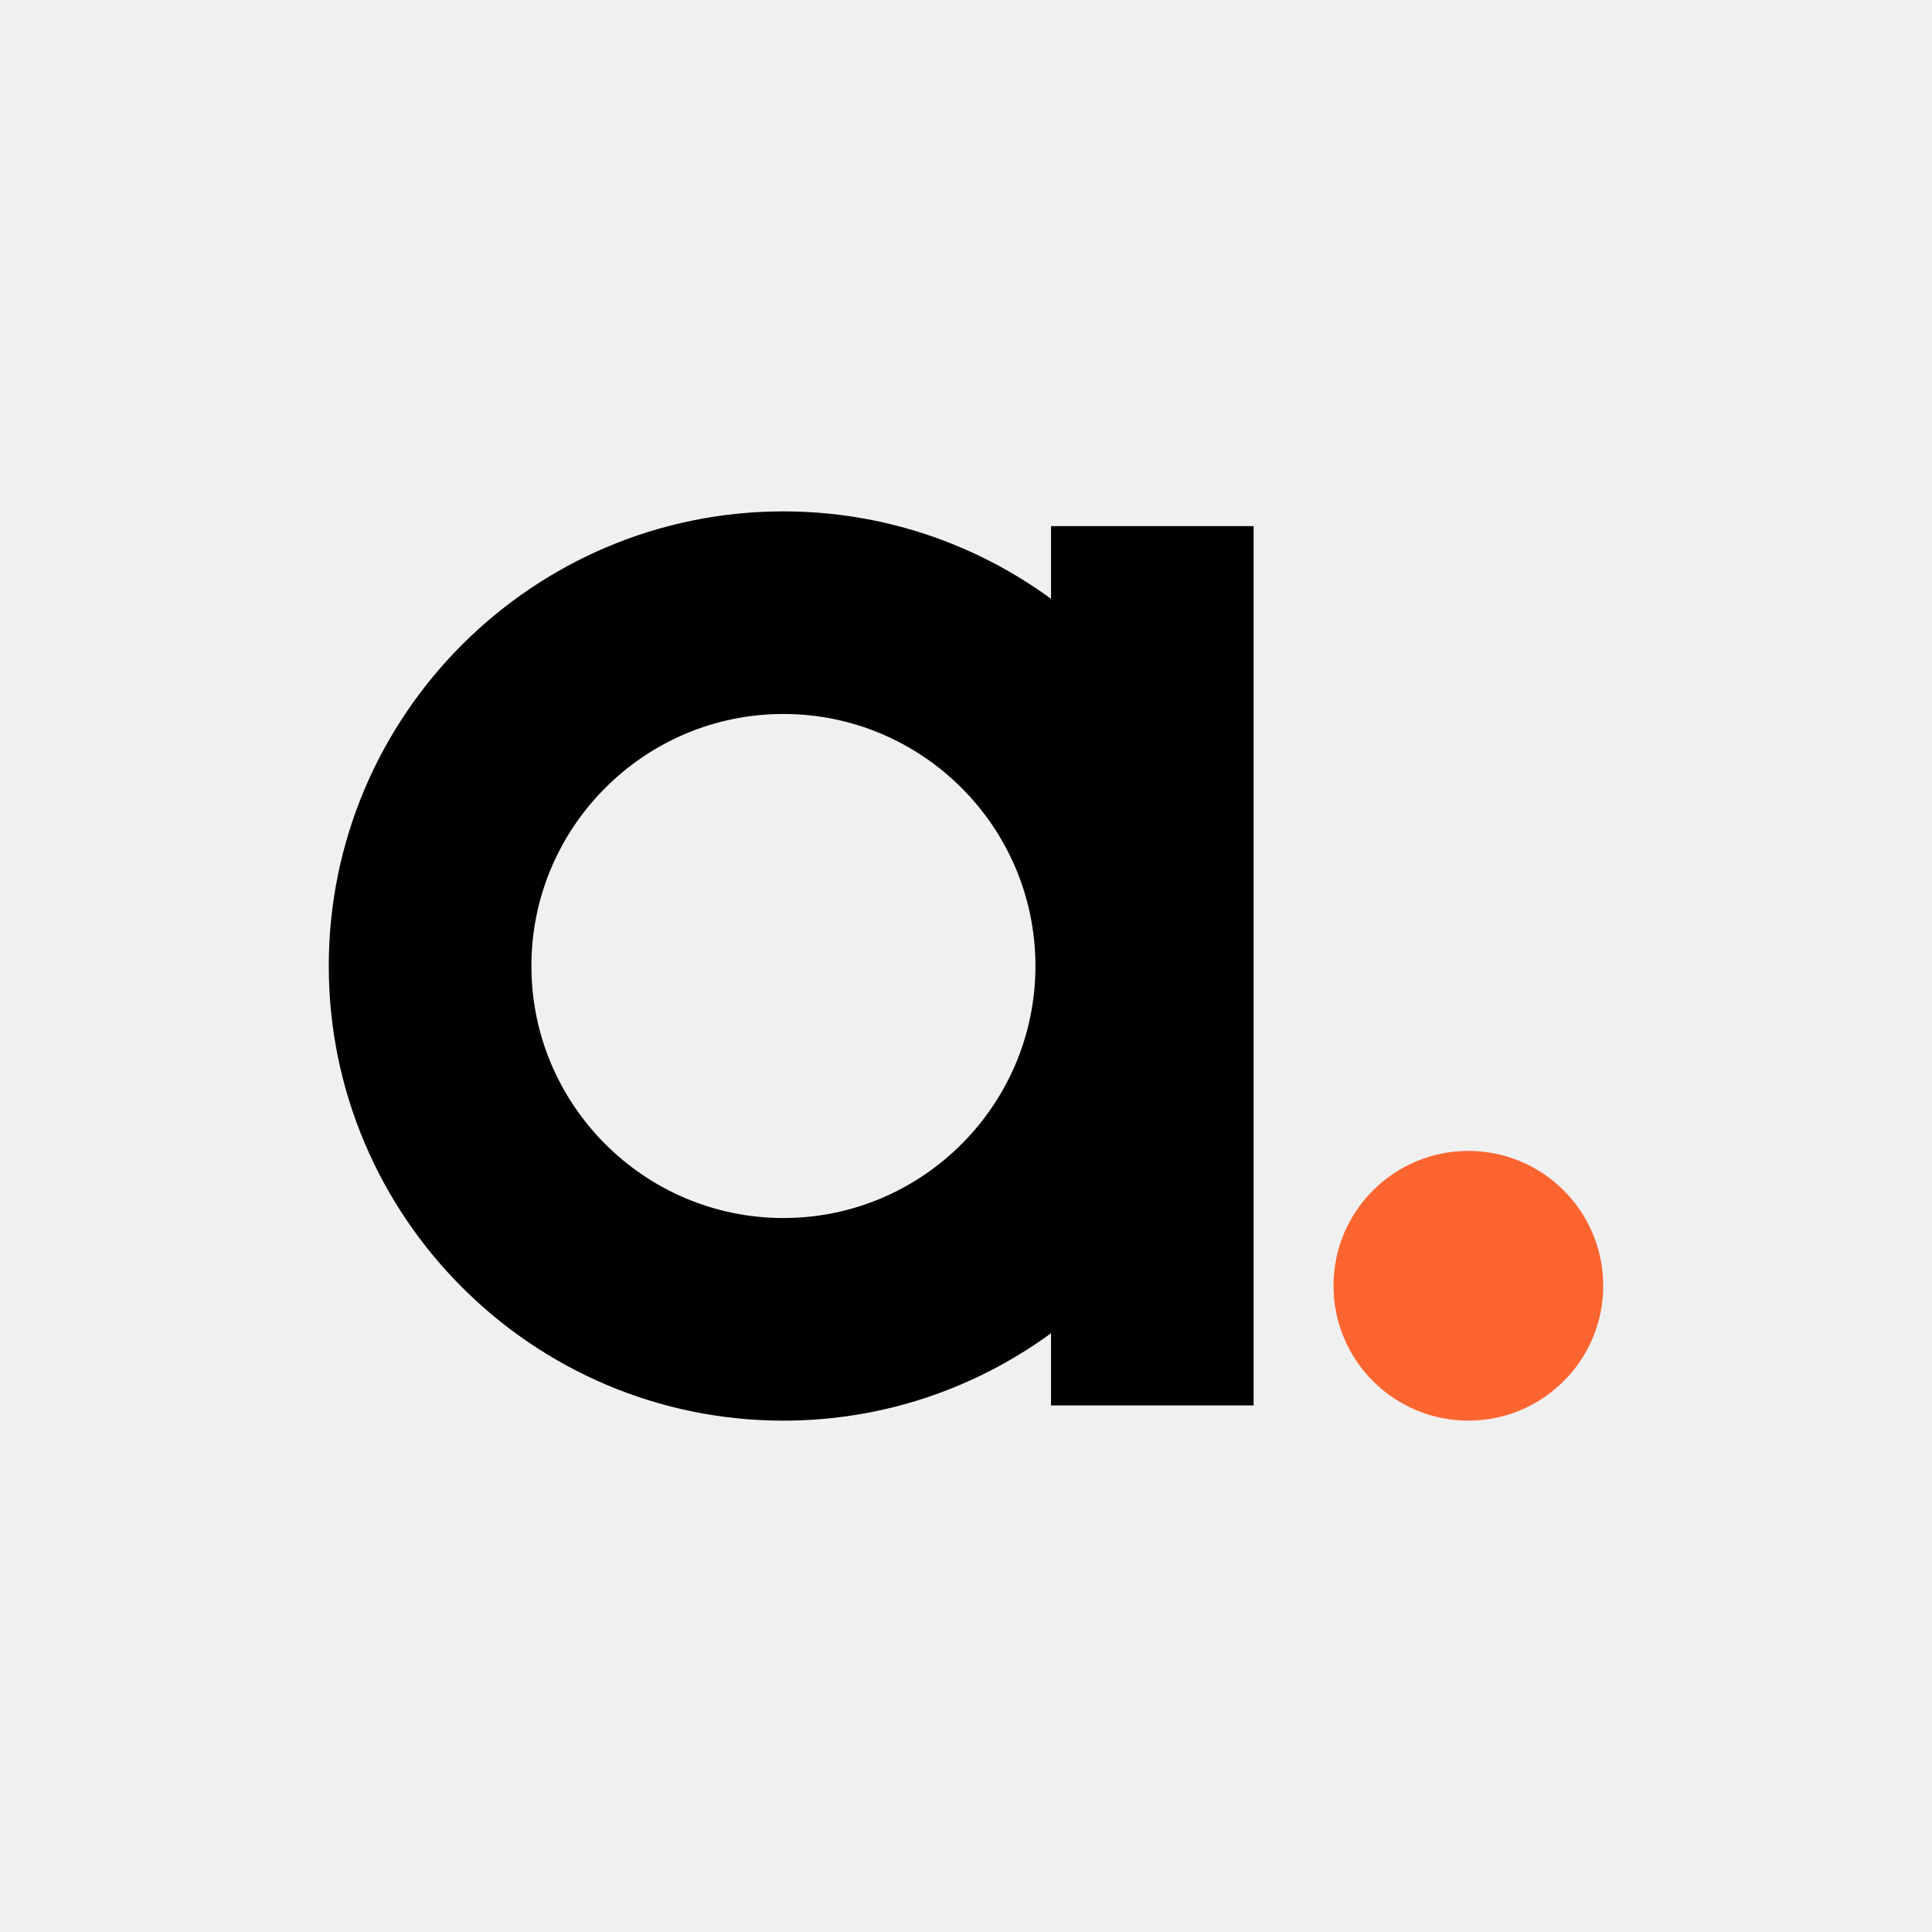
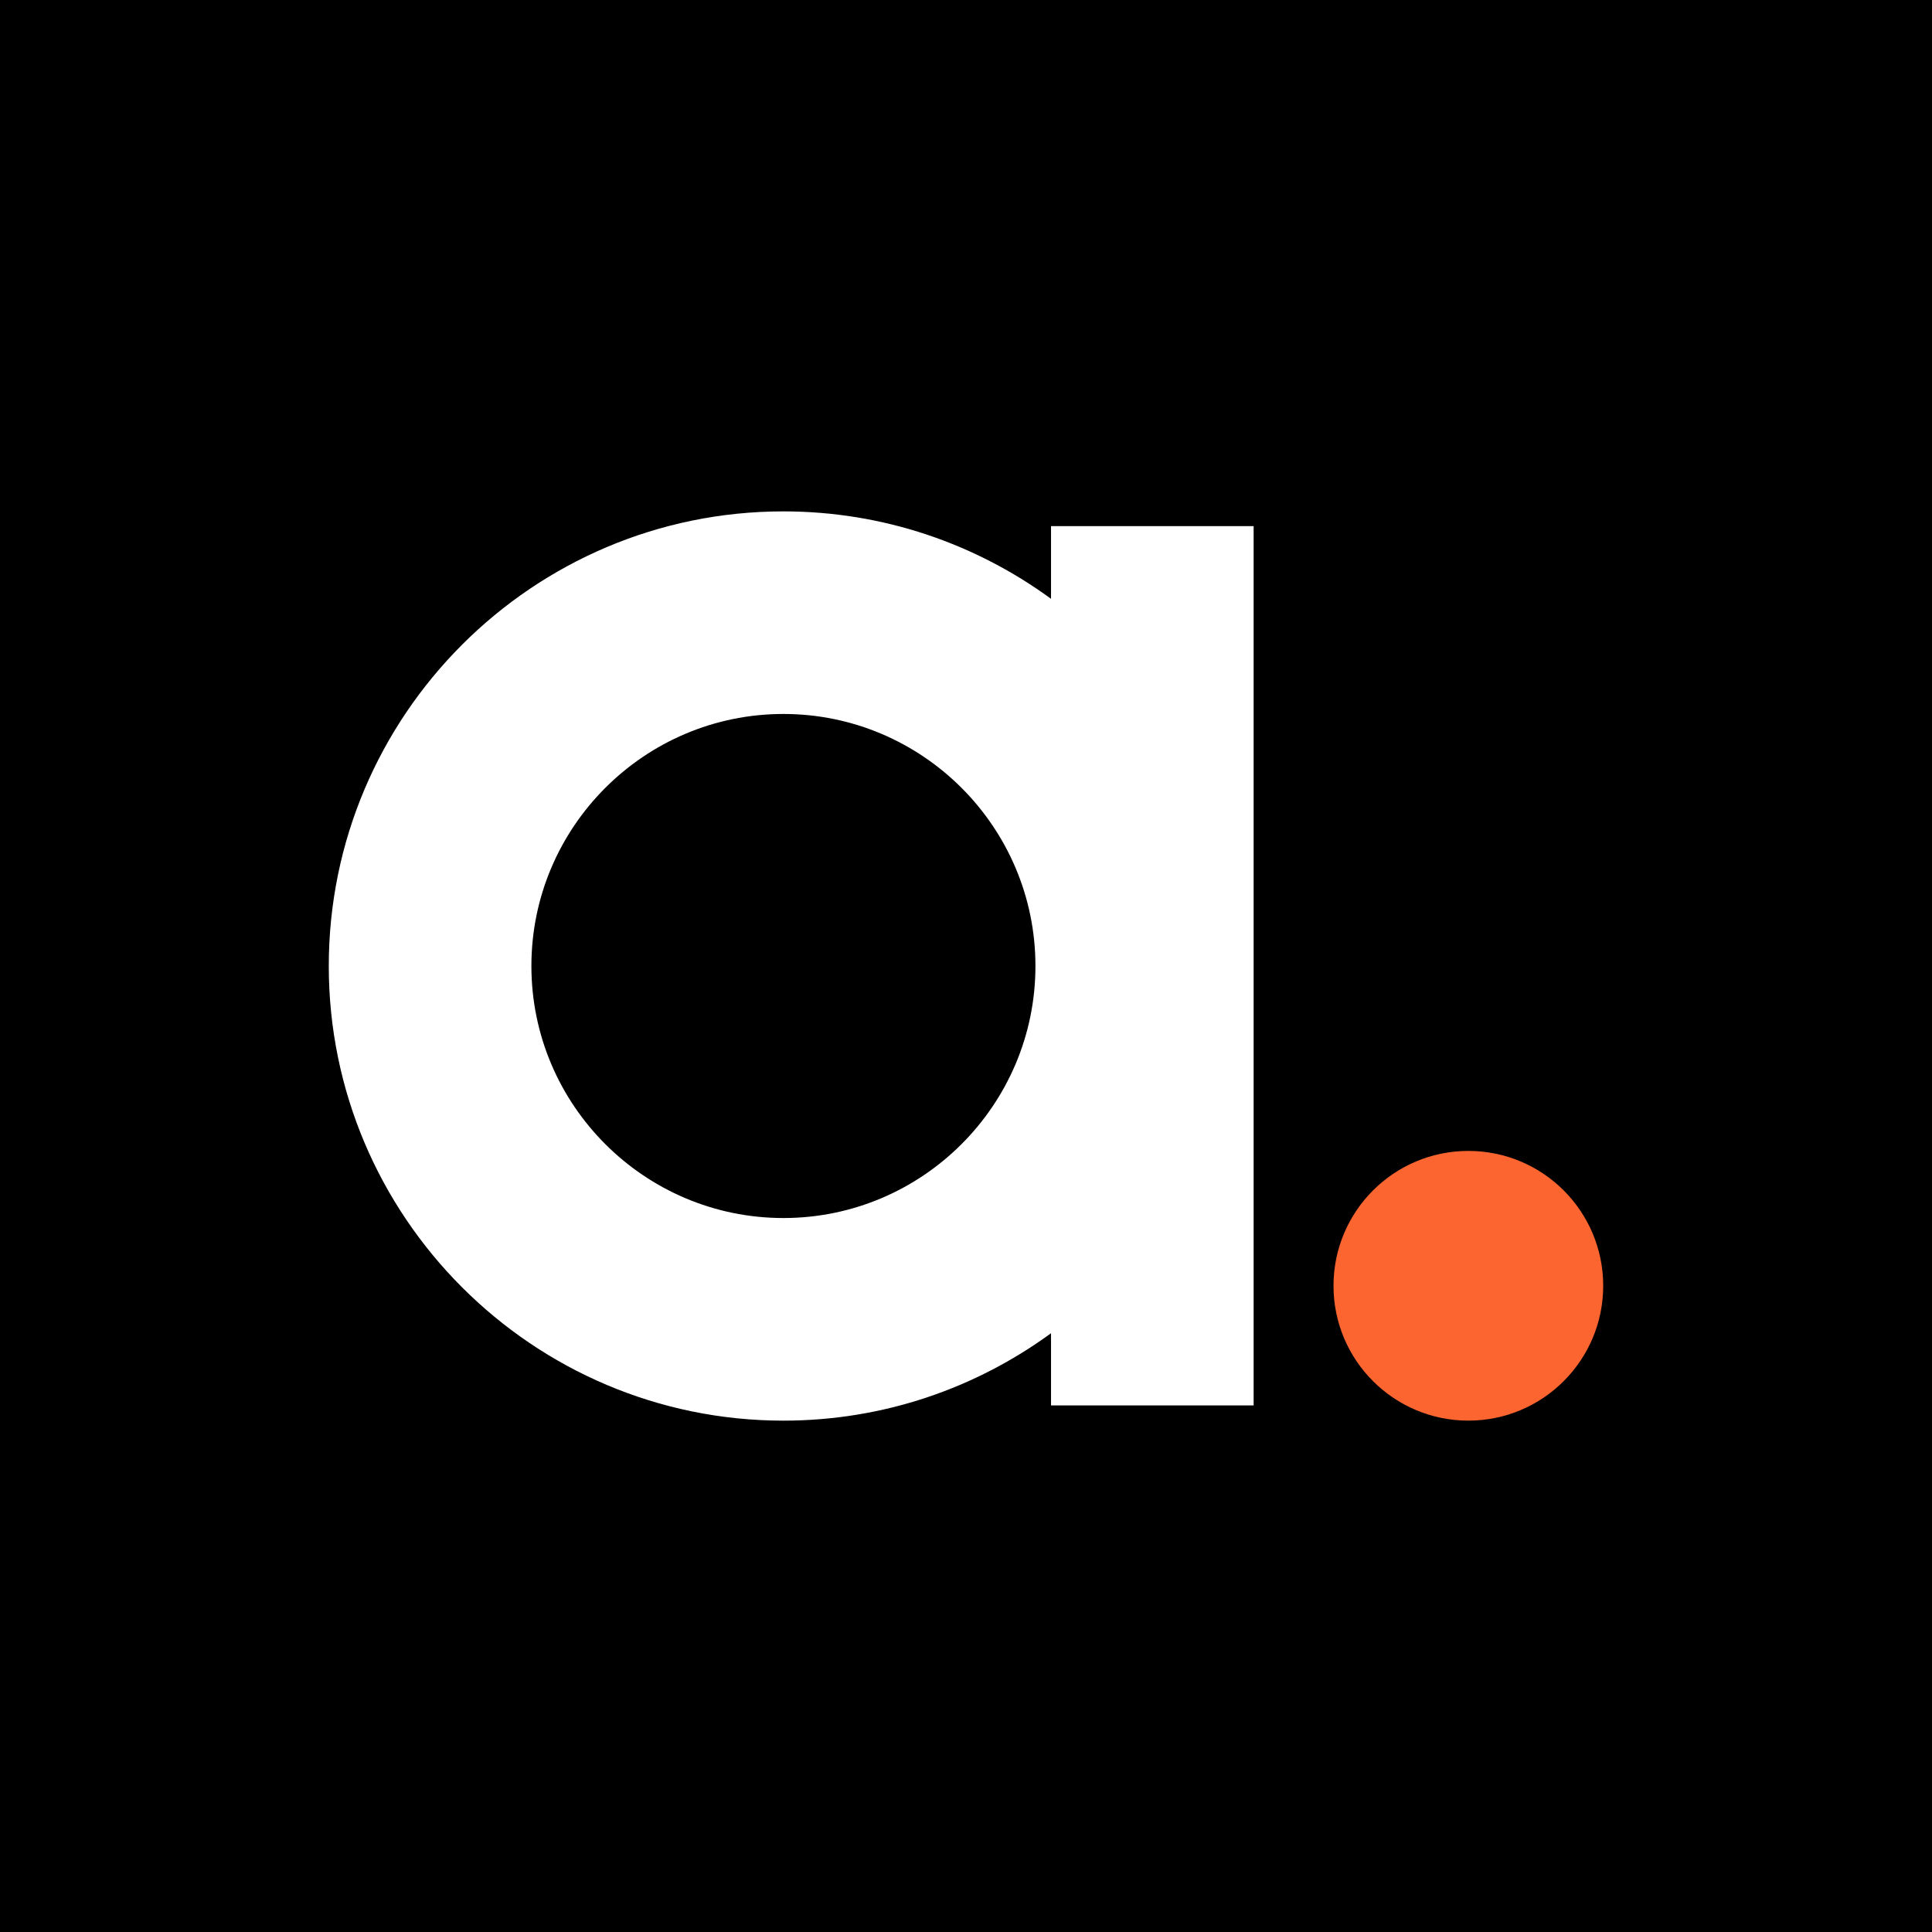
<svg xmlns="http://www.w3.org/2000/svg" viewBox="0 0 1200 1200" role="img" aria-label="avad.ai">
-   <path class="mark" d="M652.81,326.8v45.13c-46.67-34.11-104.12-54.3-166.22-54.3-155.7,0-282.38,126.67-282.38,282.38s126.67,282.38,282.38,282.38c62.1,0,119.55-20.2,166.22-54.3v44.83h125.84V326.8h-125.84ZM486.59,756.54c-86.31,0-156.53-70.22-156.53-156.54s70.22-156.54,156.53-156.54,156.54,70.22,156.54,156.54-70.22,156.54-156.54,156.54Z" />
+   <rect width="1200" height="1200" fill="#000" />
+   <path fill="#FFF" d="M652.81,326.8v45.13c-46.67-34.11-104.12-54.3-166.22-54.3-155.7,0-282.38,126.67-282.38,282.38s126.67,282.38,282.38,282.38c62.1,0,119.55-20.2,166.22-54.3v44.83h125.84V326.8h-125.84ZM486.59,756.54c-86.31,0-156.53-70.22-156.53-156.54s70.22-156.54,156.53-156.54,156.54,70.22,156.54,156.54-70.22,156.54-156.54,156.54Z" />
  <circle cx="912.02" cy="798.62" r="83.76" fill="#FC6530" />
-   <style>
-     .mark { fill: #000; }
-     @media (prefers-color-scheme: dark) {
-       .mark { fill: #FFF; }
-     }
-   </style>
</svg>
